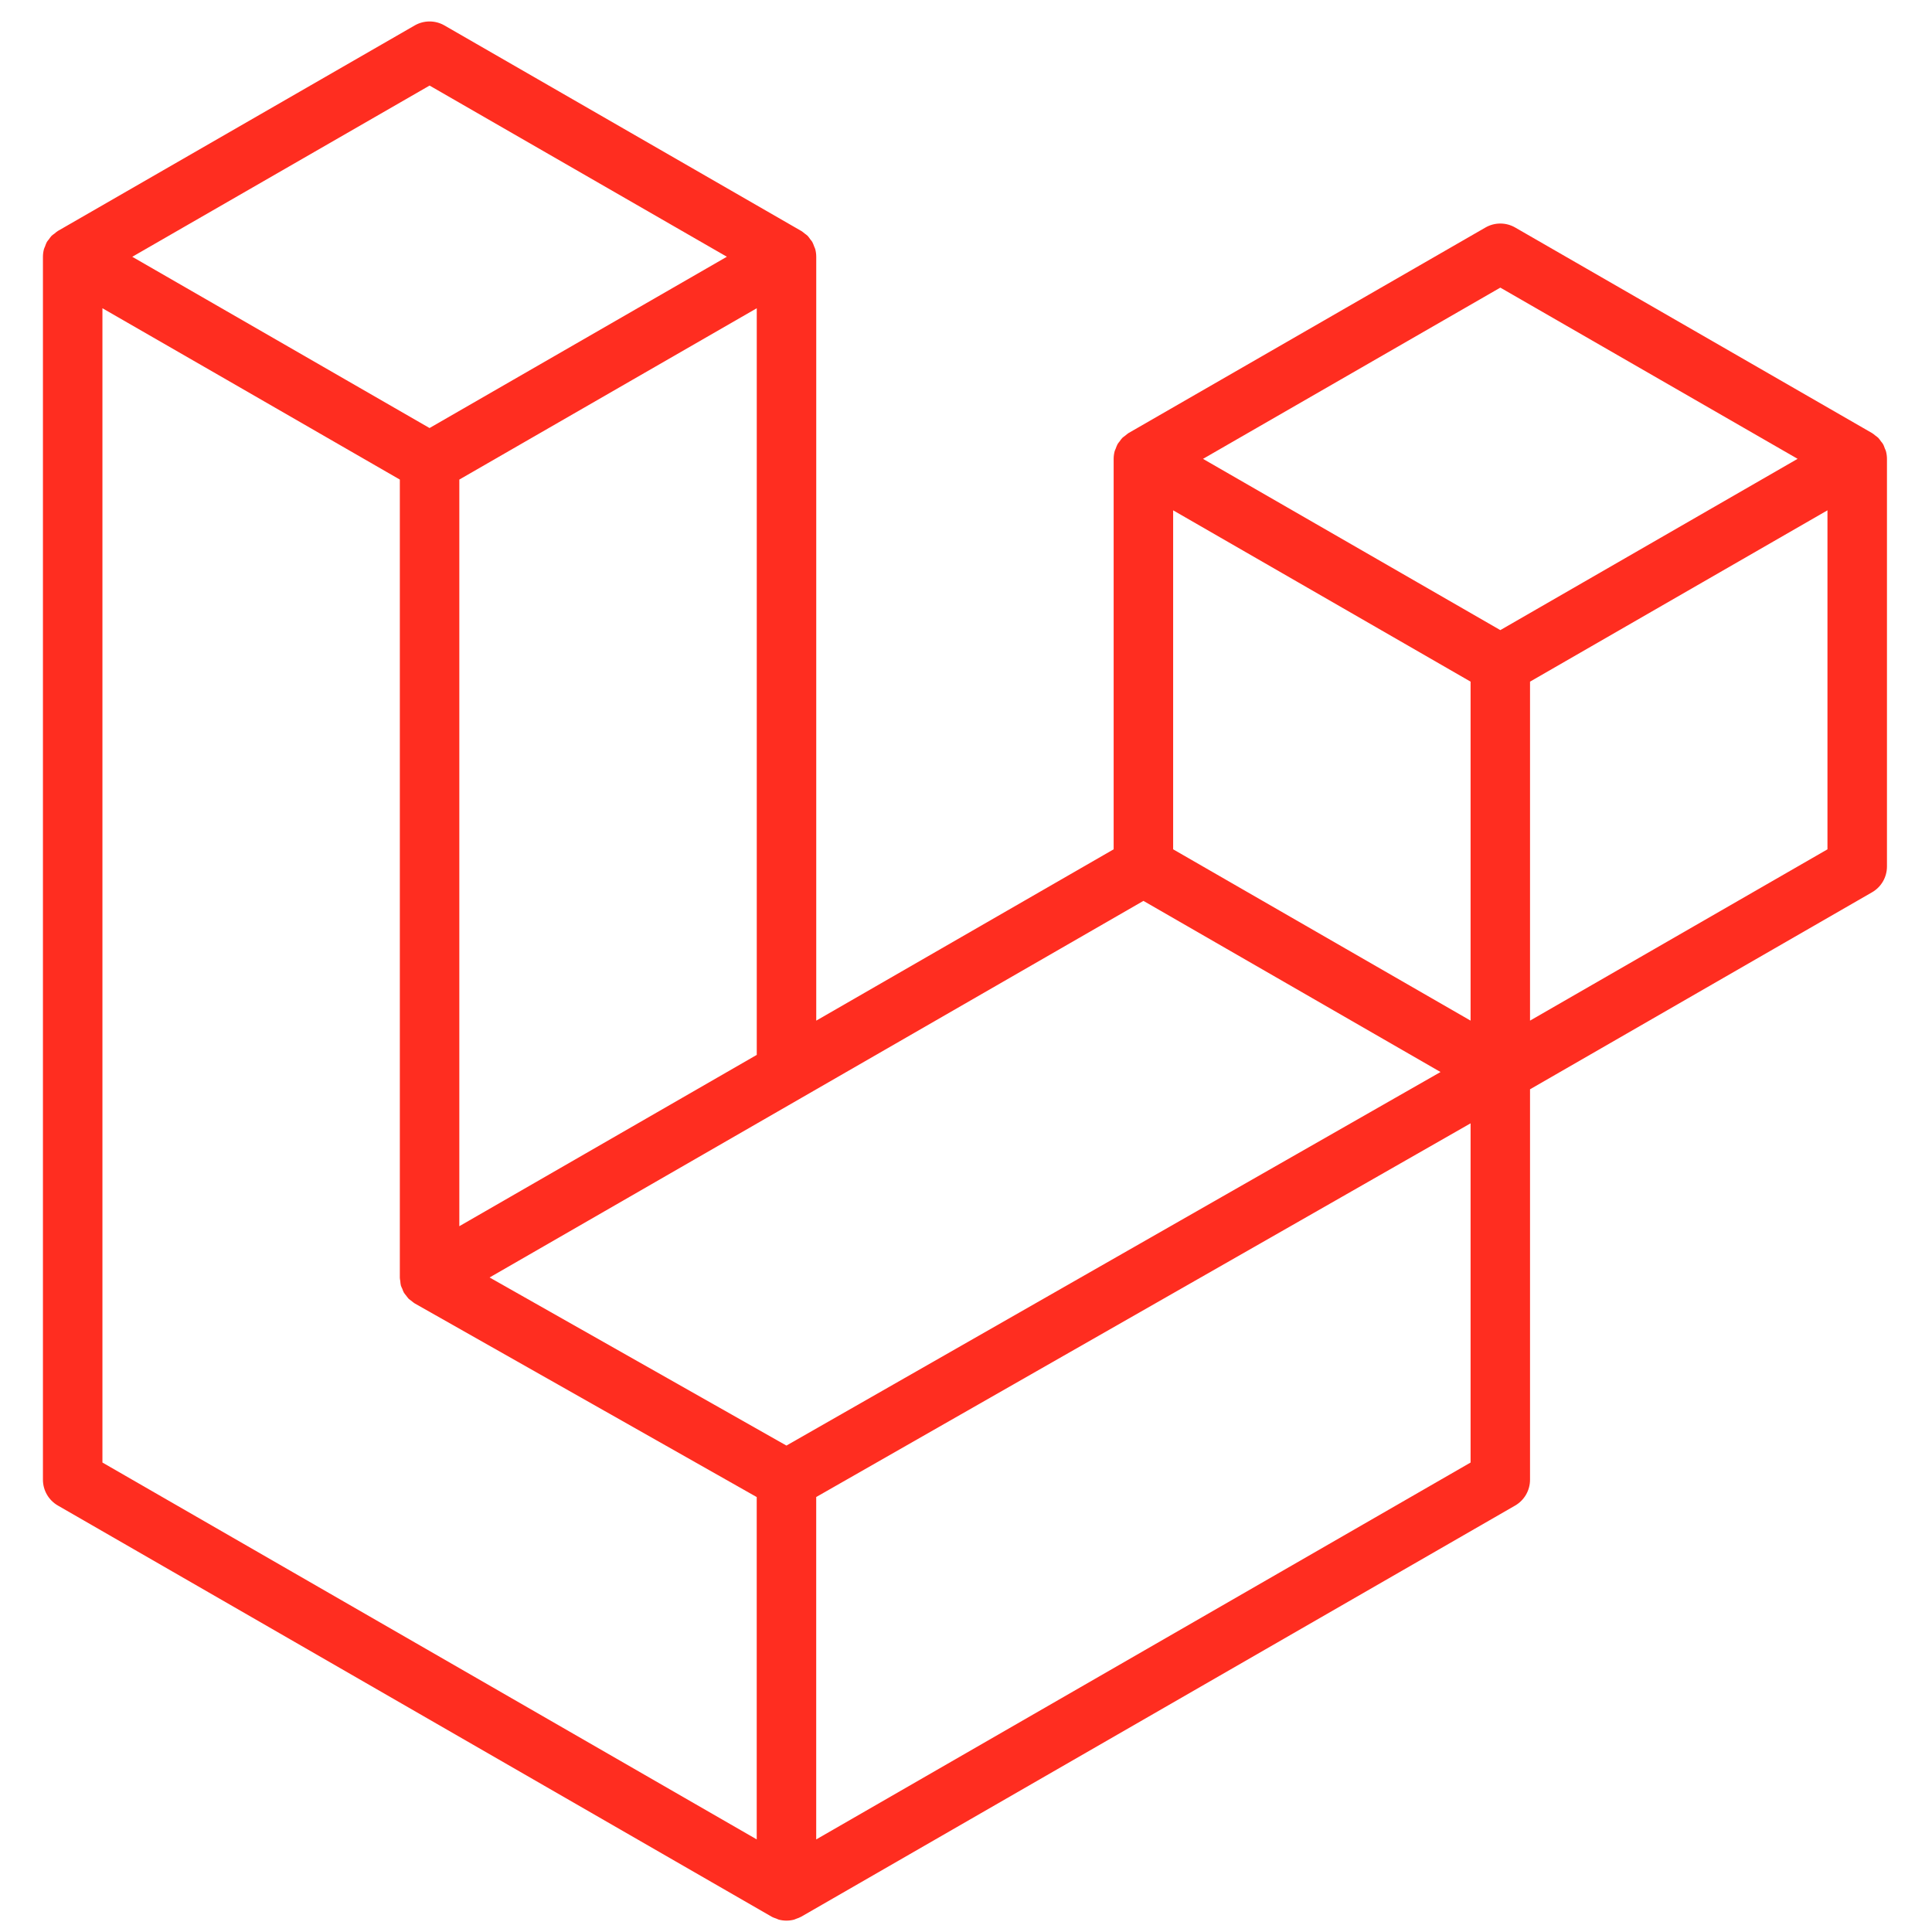
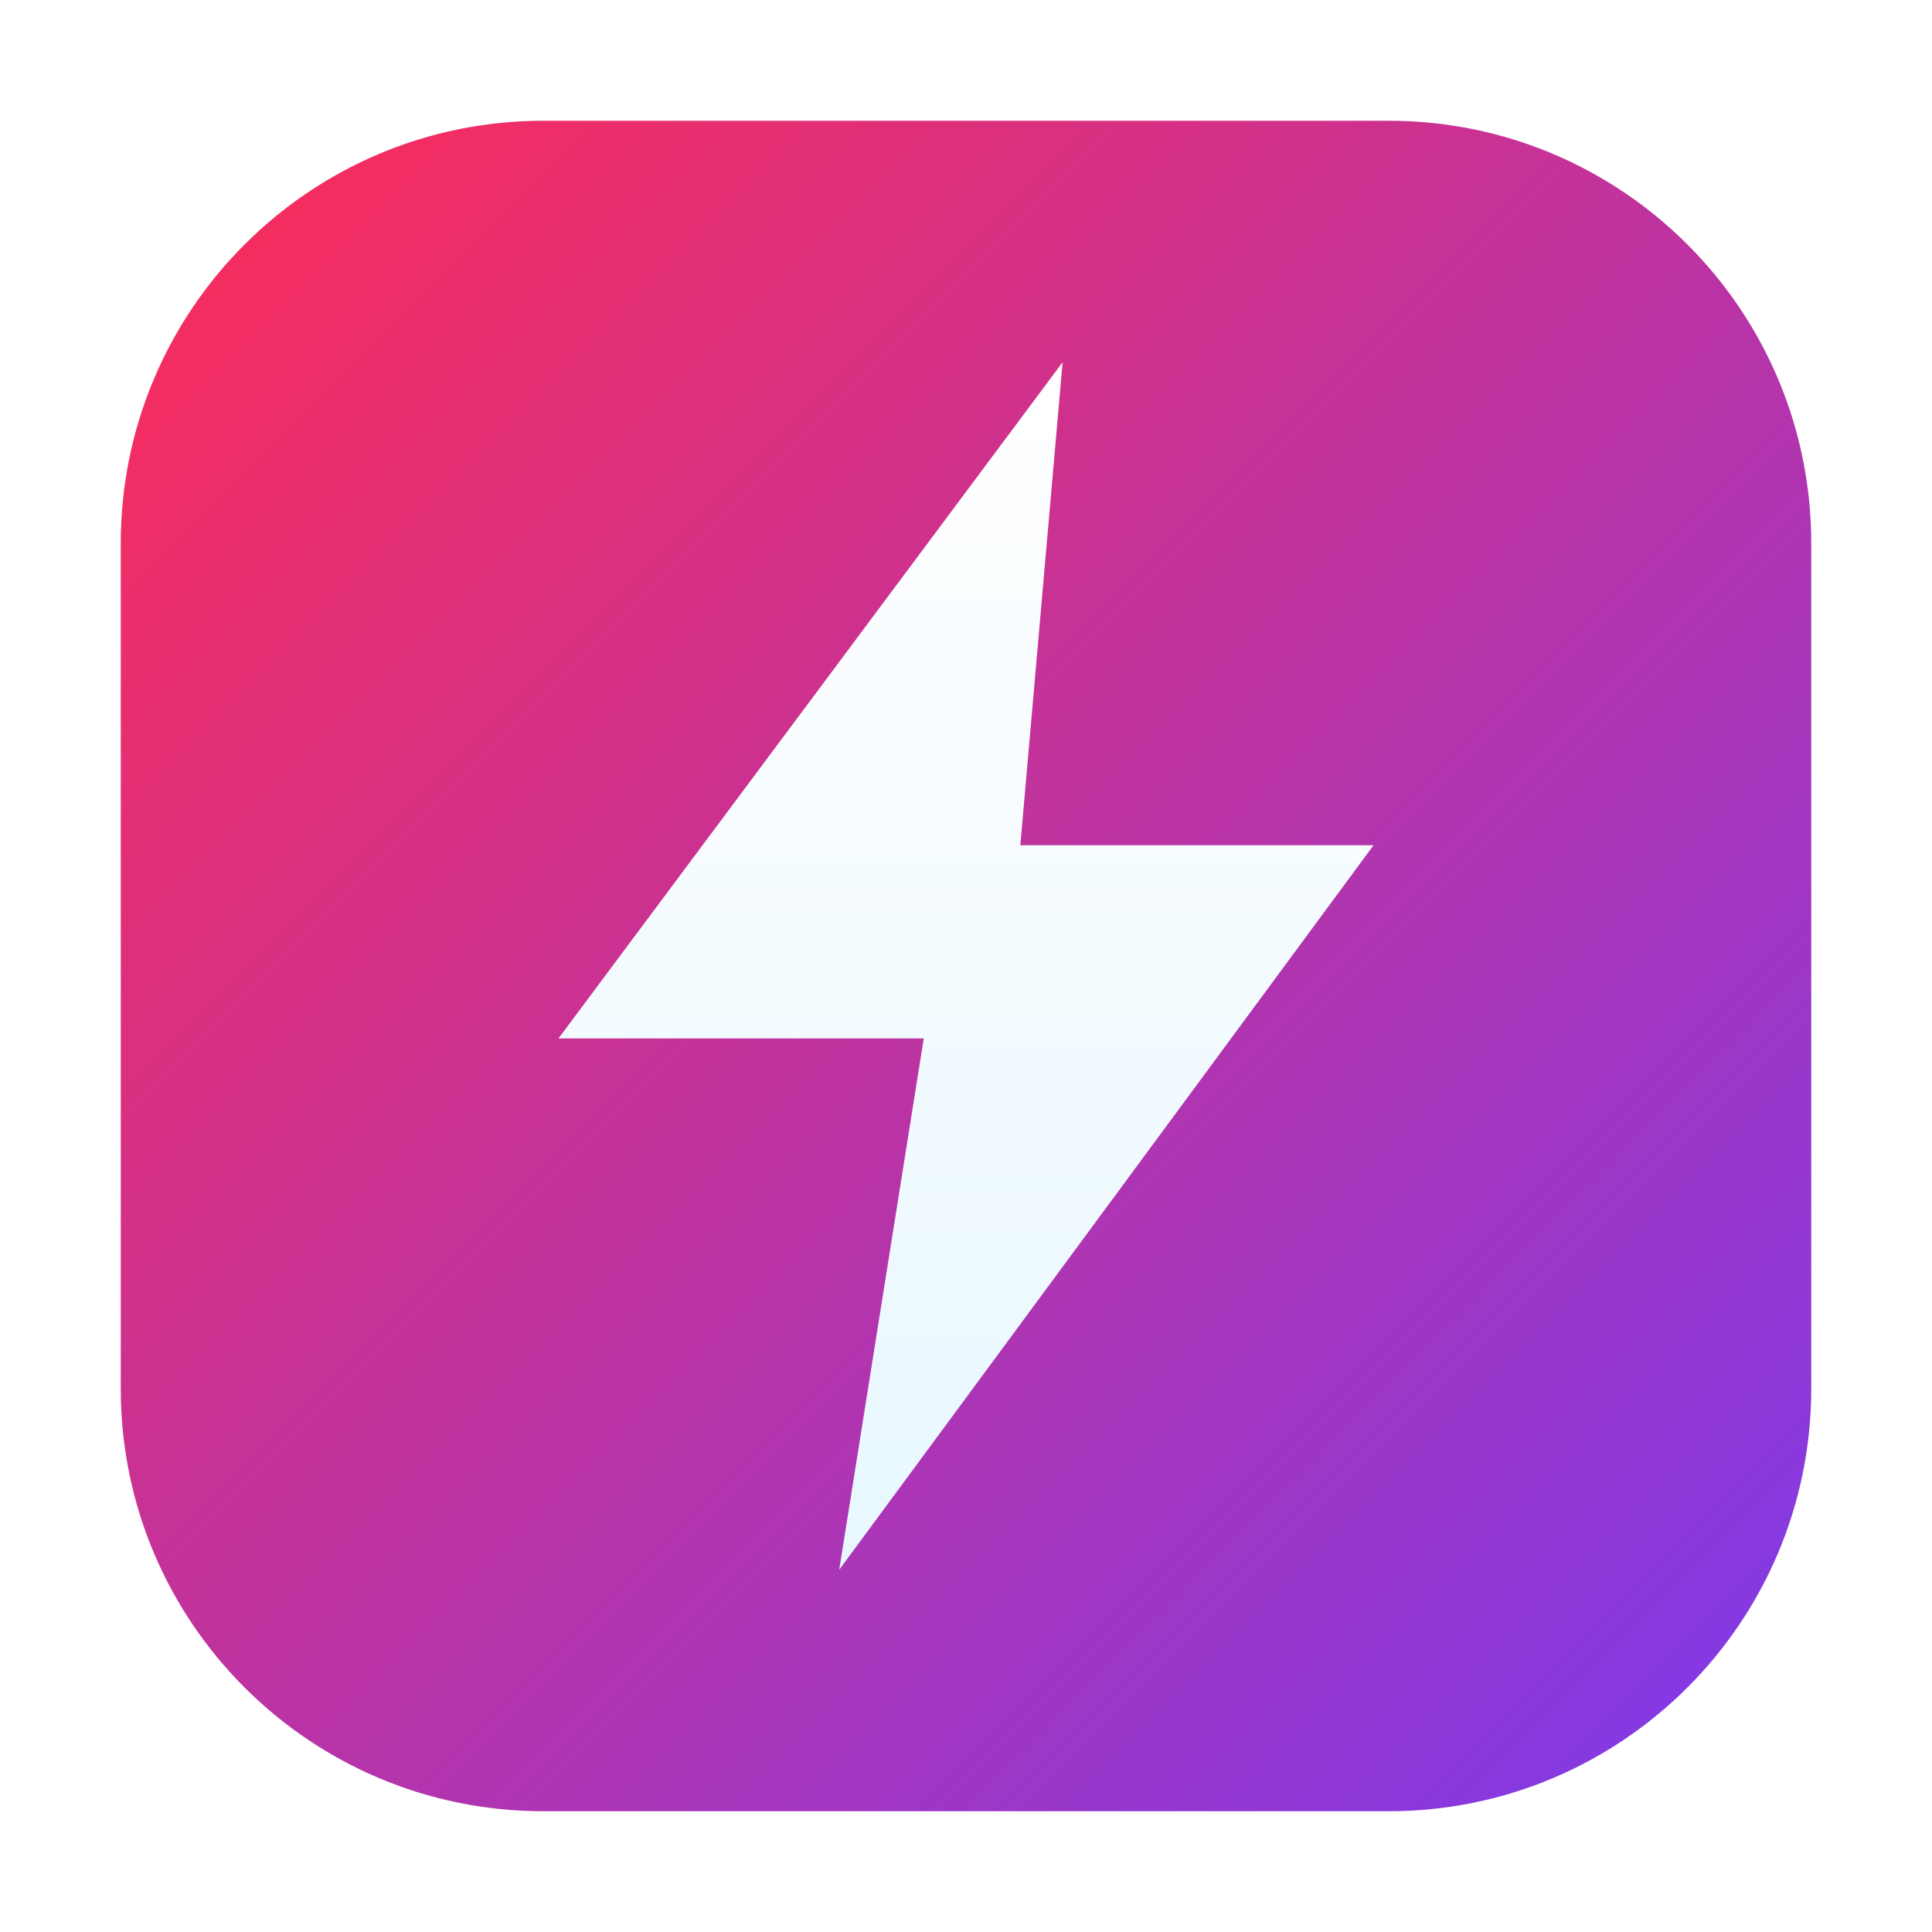
- <svg xmlns="http://www.w3.org/2000/svg" width="166" height="166" viewBox="0 0 166 166" fill="none">
-   <path fill-rule="evenodd" clip-rule="evenodd" d="M162.041 38.759C162.099 38.977 162.129 39.201 162.13 39.426V74.452C162.13 74.902 162.011 75.344 161.786 75.733C161.561 76.122 161.237 76.444 160.847 76.668L131.462 93.594V127.141C131.462 128.054 130.977 128.897 130.186 129.357L68.847 164.683C68.707 164.763 68.554 164.814 68.401 164.868C68.343 164.887 68.289 164.922 68.228 164.938C67.8 165.051 67.349 165.051 66.92 164.938C66.85 164.919 66.786 164.881 66.719 164.855C66.579 164.804 66.432 164.76 66.298 164.683L4.972 129.357C4.583 129.133 4.259 128.81 4.034 128.421C3.808 128.032 3.69 127.591 3.689 127.141L3.689 22.063C3.689 21.834 3.721 21.61 3.779 21.393C3.798 21.32 3.843 21.253 3.868 21.179C3.916 21.045 3.961 20.908 4.031 20.783C4.079 20.7 4.149 20.633 4.206 20.557C4.28 20.454 4.347 20.349 4.433 20.26C4.506 20.186 4.602 20.132 4.685 20.068C4.778 19.992 4.861 19.909 4.966 19.848L35.633 2.185C36.022 1.961 36.462 1.844 36.91 1.844C37.358 1.844 37.798 1.961 38.186 2.185L68.851 19.848H68.857C68.959 19.912 69.045 19.992 69.138 20.065C69.221 20.129 69.313 20.186 69.387 20.257C69.476 20.349 69.54 20.454 69.616 20.557C69.671 20.633 69.744 20.7 69.789 20.783C69.862 20.911 69.904 21.045 69.955 21.179C69.98 21.253 70.025 21.32 70.044 21.396C70.103 21.614 70.133 21.838 70.133 22.063V87.694L95.686 72.974V39.423C95.686 39.2 95.718 38.973 95.775 38.759C95.798 38.683 95.839 38.615 95.865 38.542C95.916 38.408 95.96 38.271 96.031 38.146C96.079 38.063 96.149 37.996 96.203 37.92C96.279 37.818 96.343 37.712 96.433 37.623C96.506 37.549 96.599 37.495 96.681 37.431C96.777 37.355 96.86 37.272 96.962 37.211L127.633 19.548C128.021 19.324 128.461 19.206 128.91 19.206C129.358 19.206 129.798 19.324 130.186 19.548L160.85 37.211C160.959 37.275 161.042 37.355 161.137 37.428C161.217 37.492 161.31 37.549 161.383 37.62C161.473 37.712 161.536 37.818 161.613 37.92C161.67 37.996 161.741 38.063 161.785 38.146C161.859 38.271 161.9 38.408 161.951 38.542C161.98 38.615 162.021 38.683 162.041 38.759ZM157.018 72.974V43.848L146.287 50.028L131.462 58.568V87.694L157.021 72.974H157.018ZM126.354 125.663V96.518L111.771 104.85L70.13 128.626V158.046L126.354 125.663ZM8.801 26.485V125.663L65.018 158.043V128.629L35.649 112L35.64 111.994L35.627 111.988C35.528 111.93 35.445 111.847 35.353 111.777C35.273 111.713 35.18 111.662 35.11 111.592L35.104 111.582C35.021 111.502 34.963 111.403 34.893 111.314C34.829 111.228 34.753 111.154 34.702 111.065L34.699 111.055C34.641 110.96 34.606 110.845 34.565 110.736C34.523 110.64 34.469 110.551 34.443 110.449C34.411 110.328 34.405 110.197 34.392 110.072C34.379 109.976 34.354 109.881 34.354 109.785V109.778V41.205L19.532 32.662L8.801 26.485ZM36.913 7.35L11.364 22.063L36.907 36.777L62.453 22.06L36.907 7.35H36.913ZM50.2 99.174L65.022 90.637V26.485L54.291 32.665L39.466 41.205V105.357L50.2 99.174ZM128.91 24.713L103.363 39.426L128.91 54.14L154.453 39.423L128.91 24.713ZM126.354 58.568L111.529 50.028L100.798 43.848V72.974L115.619 81.511L126.354 87.694V58.568ZM67.571 124.205L105.042 102.803L123.772 92.109L98.245 77.405L68.854 94.334L42.066 109.762L67.571 124.205Z" fill="#FF2D20" />
+ <svg xmlns="http://www.w3.org/2000/svg" viewBox="0 0 64 64" role="img" aria-label="Starcho">
+   <defs>
+     <linearGradient id="bg" x1="0" y1="0" x2="1" y2="1">
+       <stop offset="0" stop-color="#fe2c55" />
+       <stop offset="1" stop-color="#7c3aed" />
+     </linearGradient>
+     <linearGradient id="bolt" x1="0" y1="0" x2="0" y2="1">
+       <stop offset="0" stop-color="#ffffff" />
+       <stop offset="1" stop-color="#e8f7ff" />
+     </linearGradient>
+   </defs>
+   <rect x="4" y="4" width="56" height="56" rx="14" fill="url(#bg)" />
+   <path d="M35.2 12 18.5 34.4h12.1L27.8 52l17.7-24H33.8z" fill="url(#bolt)" />
</svg>
